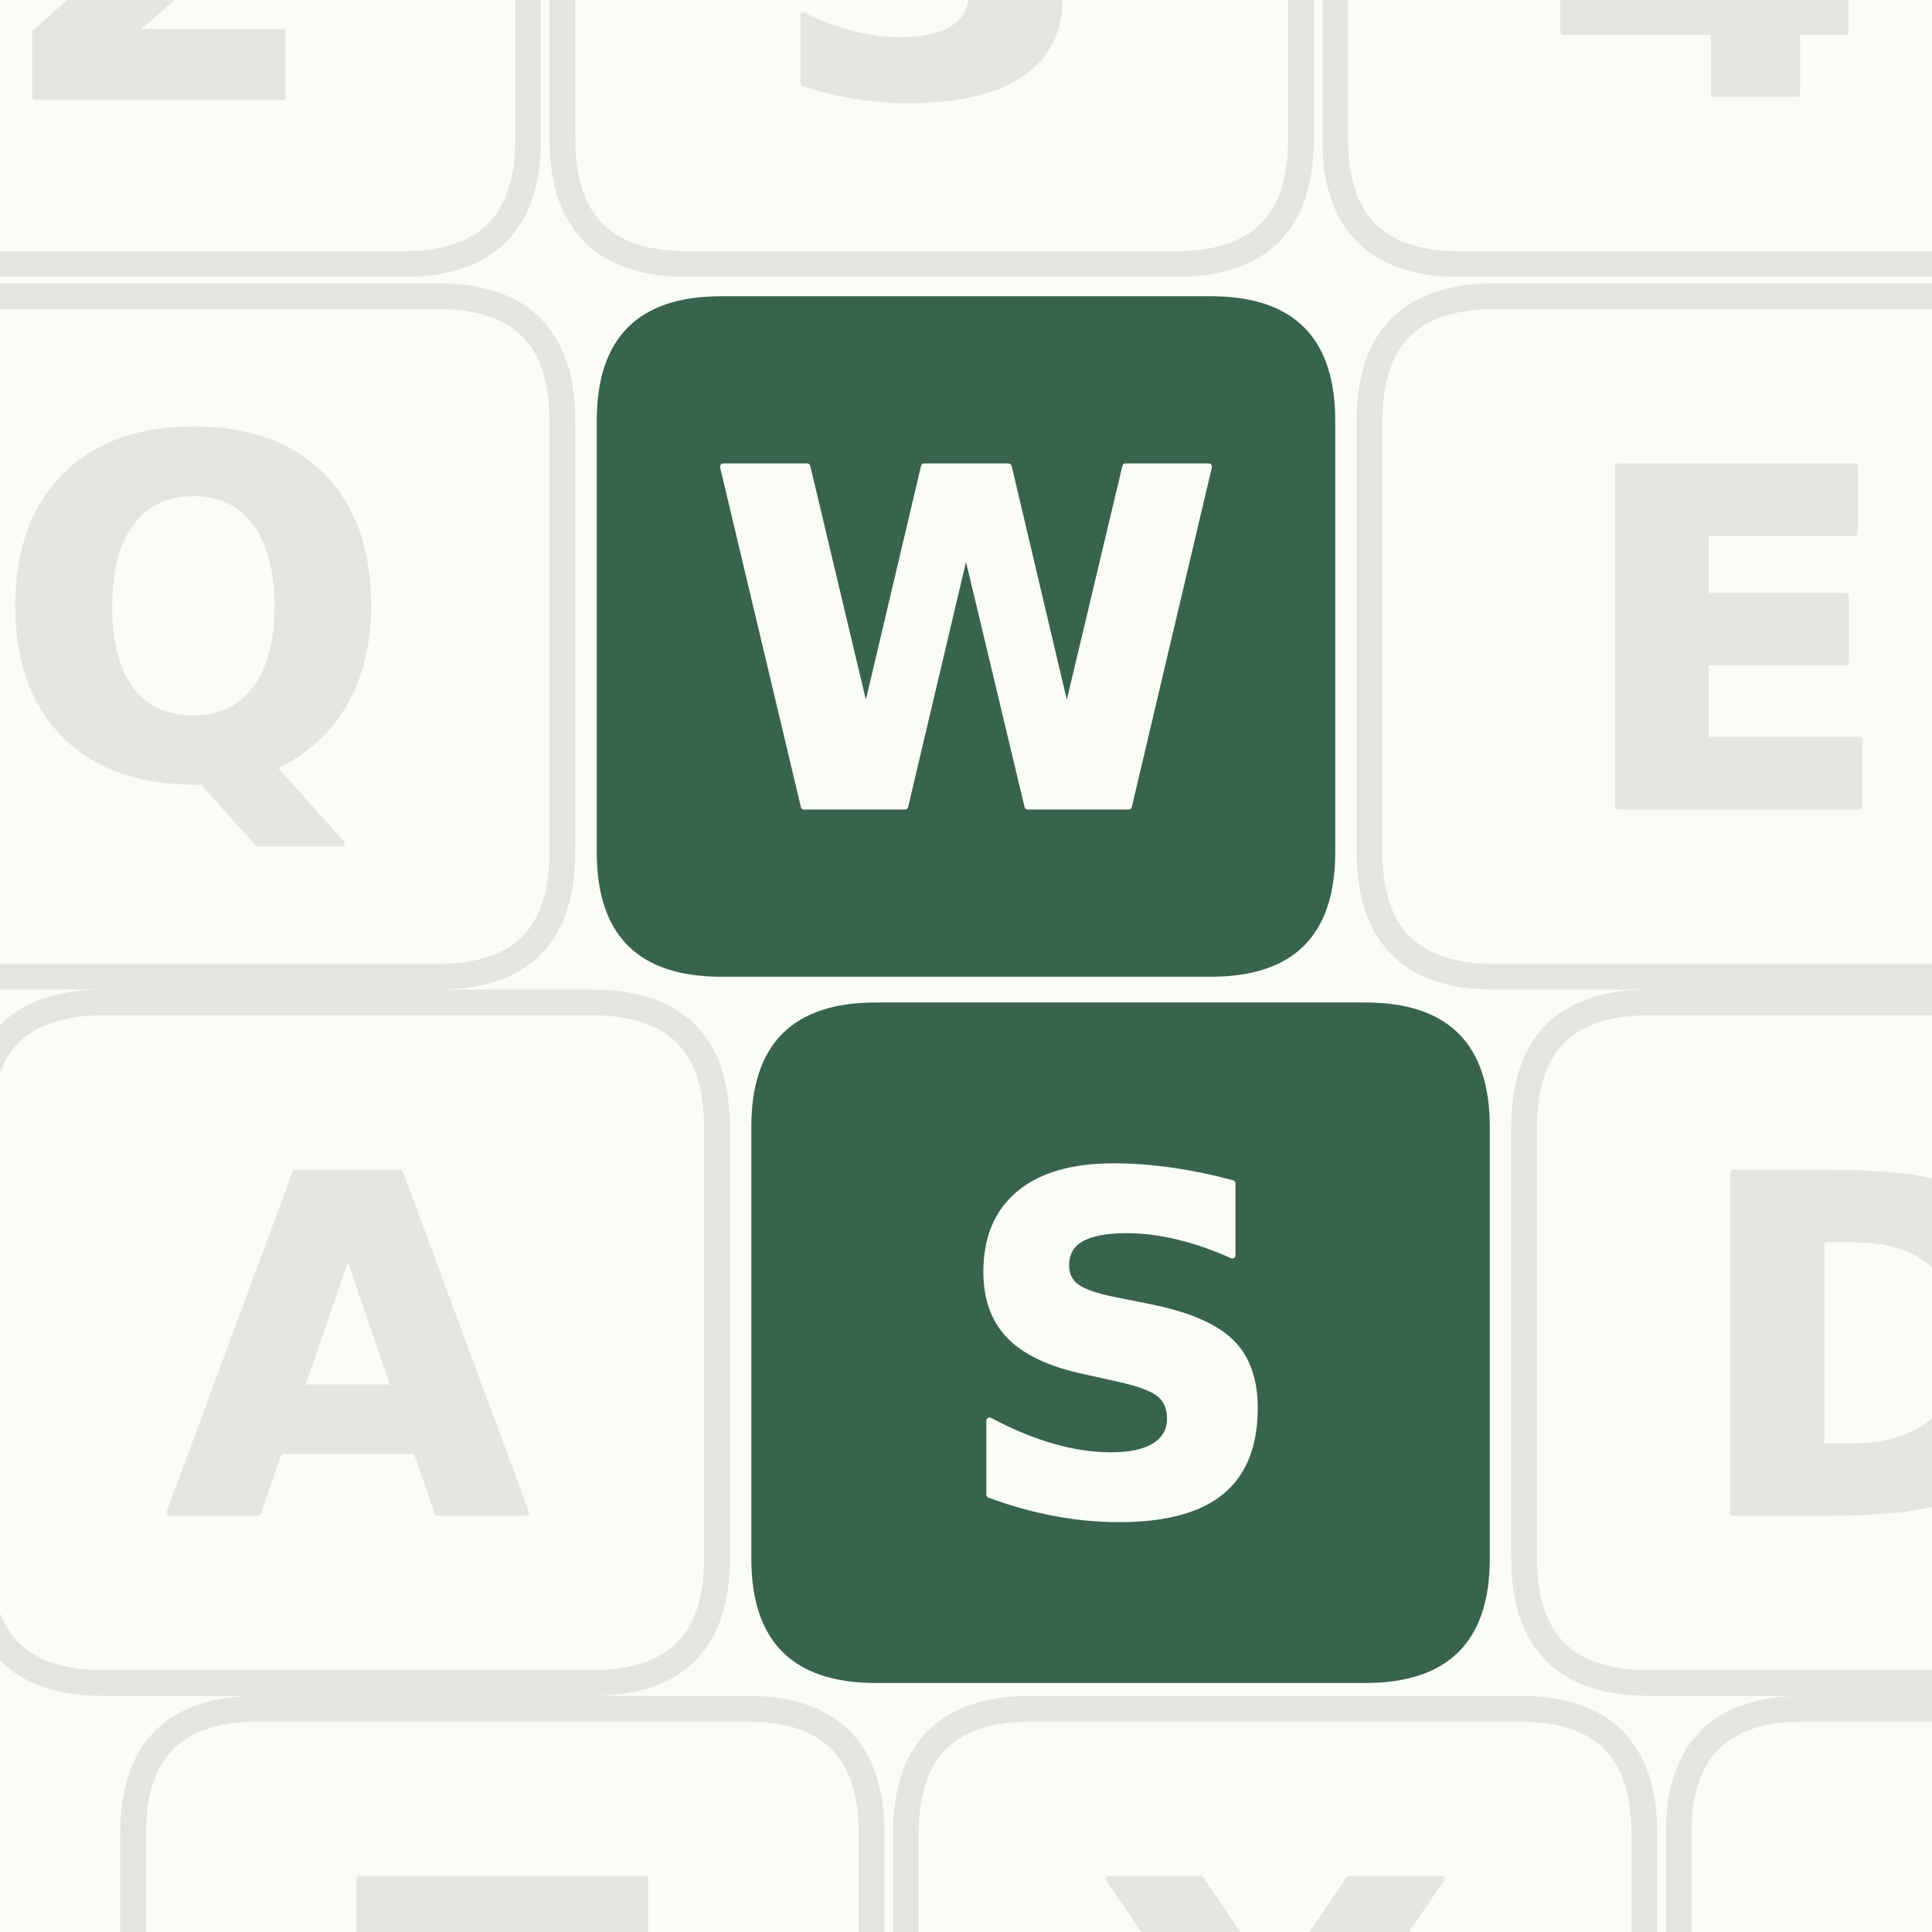
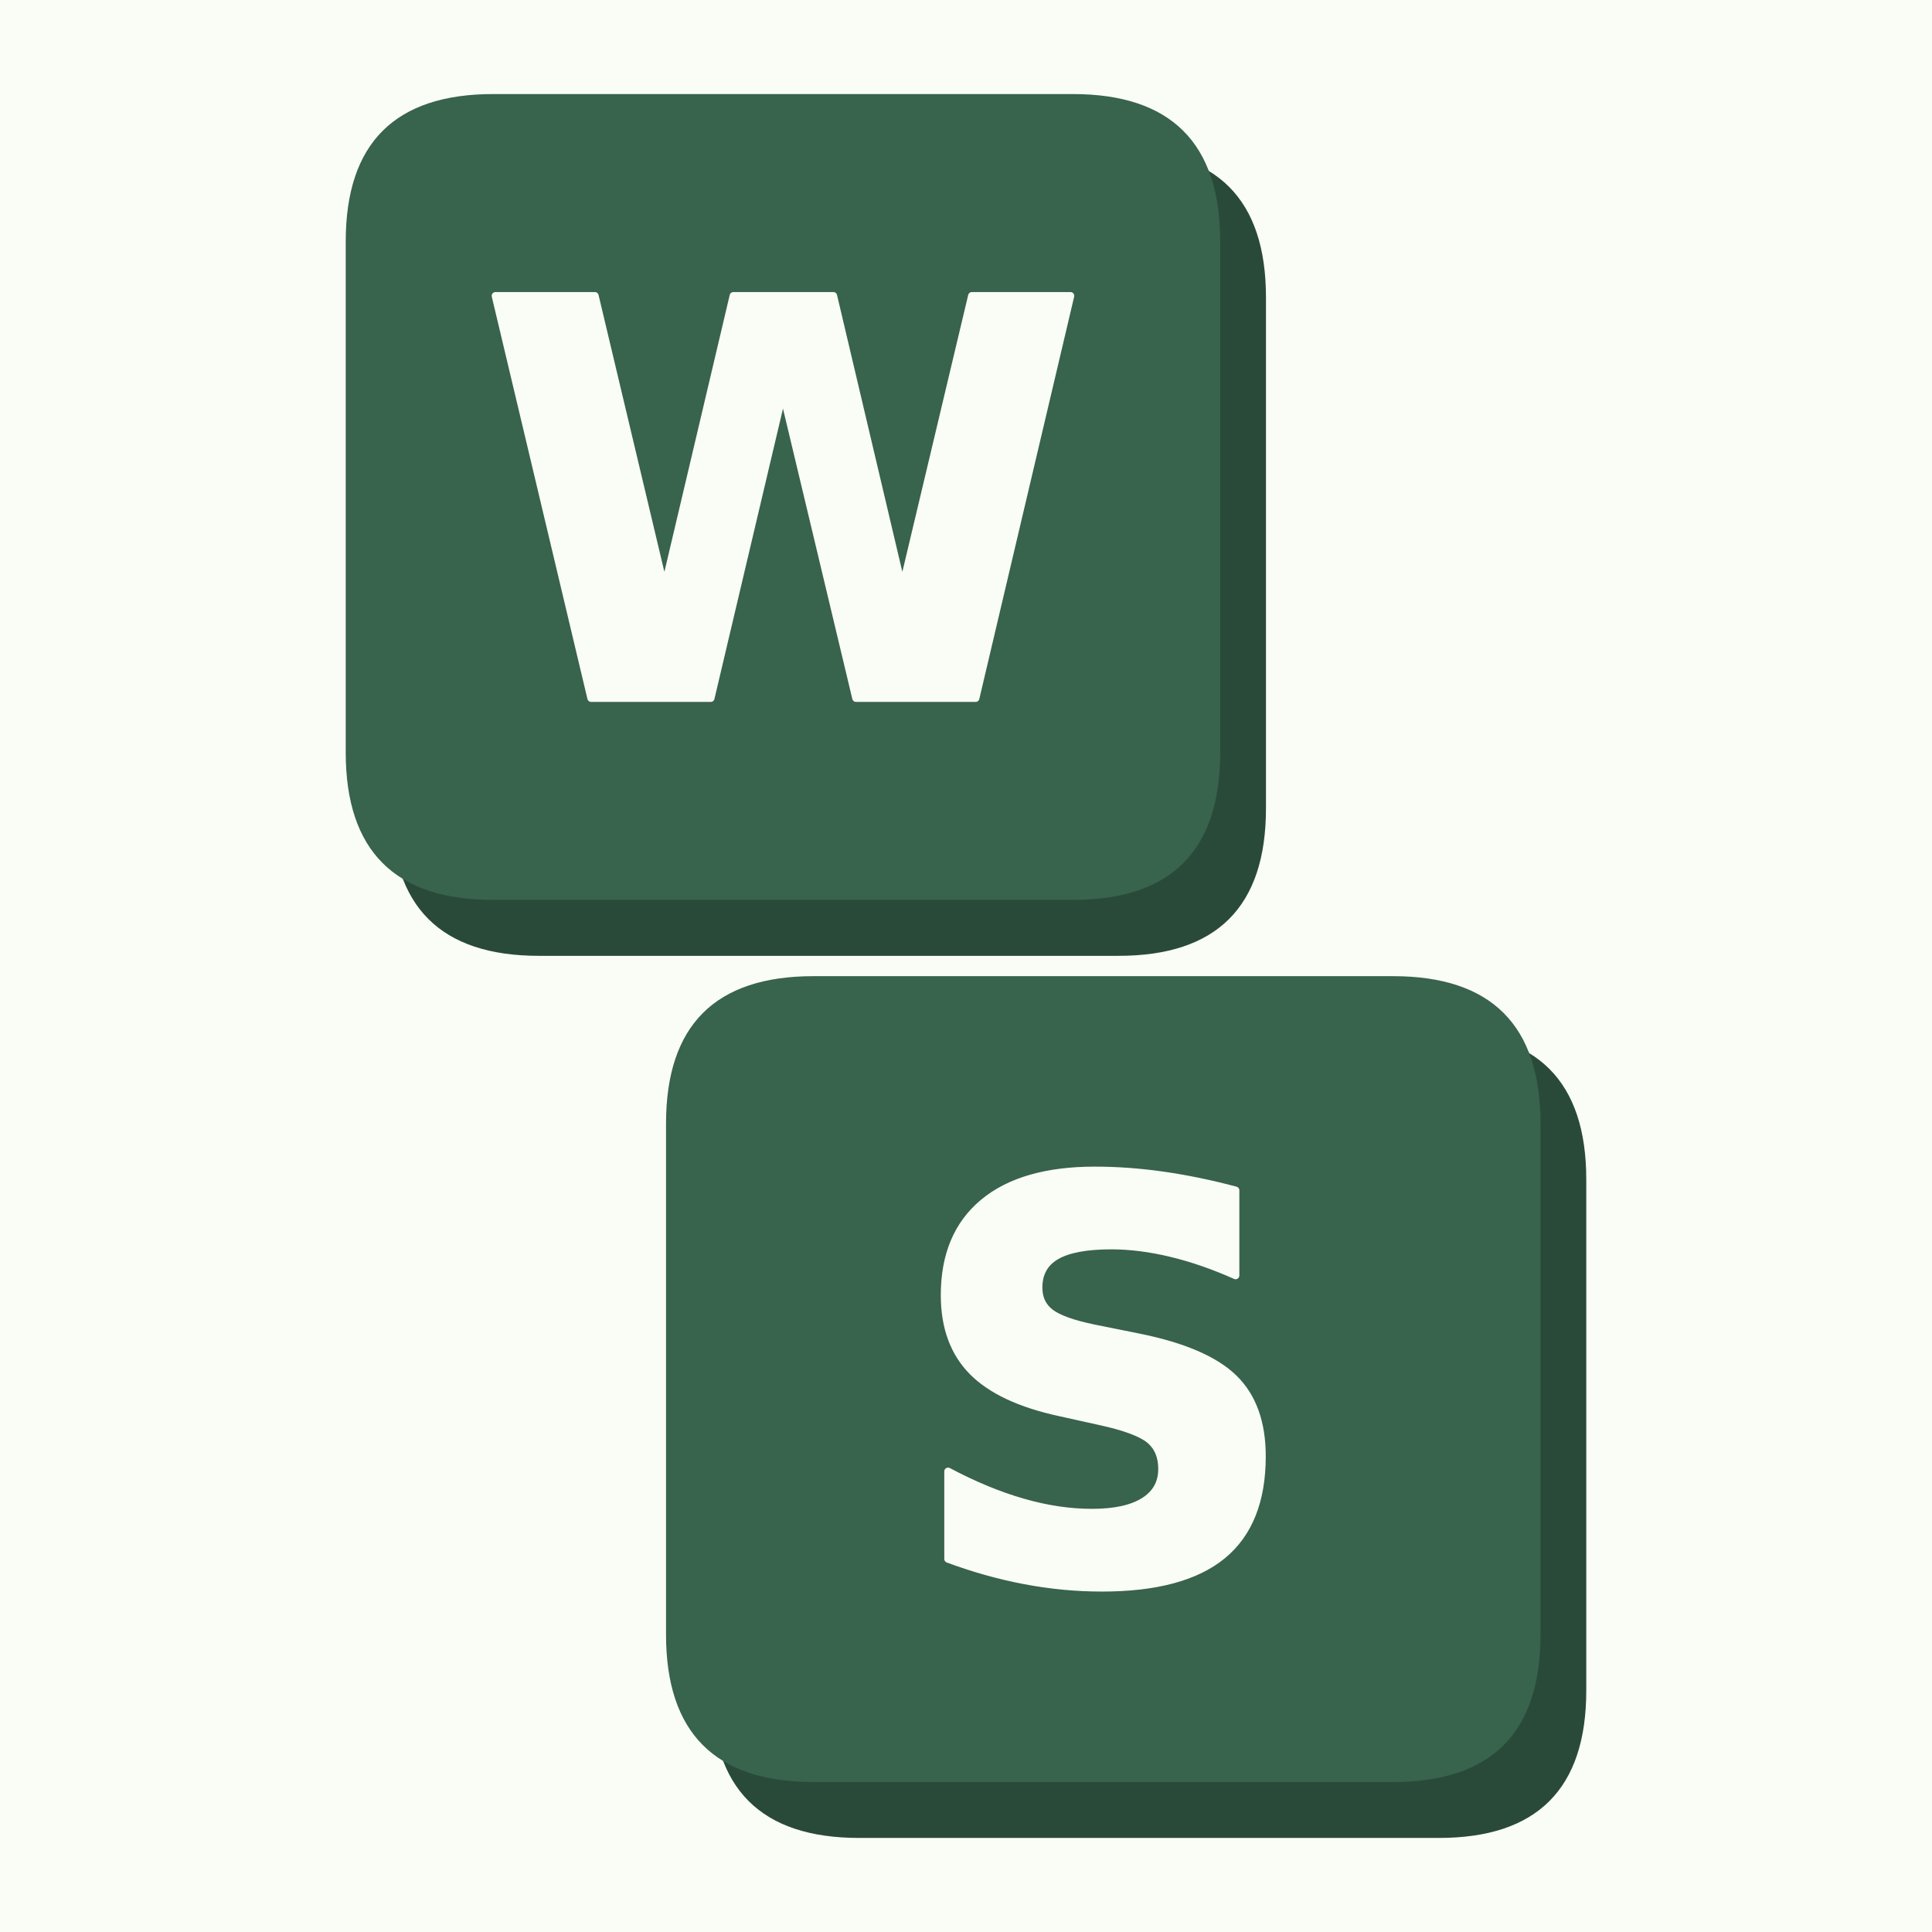
<svg xmlns="http://www.w3.org/2000/svg" width="900" height="900" viewBox="0 0 900 900" fill="none" overflow="hidden" aria-hidden="true" focusable="false">
-   <defs>
-     <clipPath id="writeshape-_R_0_">
-       <path d="M0 0H900V900H0Z" />
-     </clipPath>
-   </defs>
  <path d="M0 0H900V900H0Z" fill="#fafcf6" />
-   <g clip-path="url(#writeshape-_R_0_)">
+   <g>
    <g>
-       <g data-key="2">
-         <path d="M-40 -194H188Q246 -194 246 -136V65Q246 123 188 123H-40Q-98 123 -98 65V-136Q-98 -194 -40 -194Z" fill="none" stroke="#e3e6e0" stroke-width="12" />
-         <path d="M590 283H1247V0H162V283L707 764Q780 830 815.0 893.0Q850 956 850 1024Q850 1129 779.5 1193.0Q709 1257 592 1257Q502 1257 395.0 1218.5Q288 1180 166 1104V1432Q296 1475 423.0 1497.5Q550 1520 672 1520Q940 1520 1088.5 1402.0Q1237 1284 1237 1073Q1237 951 1174.0 845.5Q1111 740 909 563Z" transform="translate(-0.677 45.06) scale(0.106 -0.106)" fill="#e3e6e0" stroke="#e3e6e0" stroke-width="28" stroke-linejoin="round" paint-order="stroke" />
-       </g>
-       <g data-key="3">
-         <path d="M320 -194H548Q606 -194 606 -136V65Q606 123 548 123H320Q262 123 262 65V-136Q262 -194 320 -194Z" fill="none" stroke="#e3e6e0" stroke-width="12" />
-         <path d="M954 805Q1105 766 1183.5 669.5Q1262 573 1262 424Q1262 202 1092.0 86.5Q922 -29 596 -29Q481 -29 365.5 -10.5Q250 8 137 45V342Q245 288 351.5 260.5Q458 233 561 233Q714 233 795.5 286.0Q877 339 877 438Q877 540 793.5 592.5Q710 645 547 645H393V893H555Q700 893 771.0 938.5Q842 984 842 1077Q842 1163 773.0 1210.0Q704 1257 578 1257Q485 1257 390.0 1236.0Q295 1215 201 1174V1456Q315 1488 427.0 1504.0Q539 1520 647 1520Q938 1520 1082.5 1424.5Q1227 1329 1227 1137Q1227 1006 1158.0 922.5Q1089 839 954 805Z" transform="translate(359.853 43.523) scale(0.106 -0.106)" fill="#e3e6e0" stroke="#e3e6e0" stroke-width="28" stroke-linejoin="round" paint-order="stroke" />
-       </g>
-       <g data-key="4">
-         <path d="M680 -194H908Q966 -194 966 -136V65Q966 123 908 123H680Q622 123 622 65V-136Q622 -194 680 -194Z" fill="none" stroke="#e3e6e0" stroke-width="12" />
-         <path d="M754 1176 332 551H754ZM690 1493H1118V551H1331V272H1118V0H754V272H92V602Z" transform="translate(718.581 43.629) scale(0.106 -0.106)" fill="#e3e6e0" stroke="#e3e6e0" stroke-width="28" stroke-linejoin="round" paint-order="stroke" />
-       </g>
-       <g data-key="Q">
-         <path d="M-24 138H204Q262 138 262 196V397Q262 455 204 455H-24Q-82 455 -82 397V196Q-82 138 -24 138Z" fill="none" stroke="#e3e6e0" stroke-width="12" />
-         <path d="M911 -27H881Q512 -27 307.0 177.0Q102 381 102 745Q102 1108 306.5 1314.0Q511 1520 870 1520Q1233 1520 1435.5 1316.0Q1638 1112 1638 745Q1638 493 1530.5 311.0Q1423 129 1221 37L1522 -299H1155ZM870 1241Q694 1241 597.0 1111.0Q500 981 500 745Q500 505 595.0 377.5Q690 250 870 250Q1047 250 1144.0 380.0Q1241 510 1241 745Q1241 981 1144.0 1111.0Q1047 1241 870 1241Z" transform="translate(-2.22 361.213) scale(0.106 -0.106)" fill="#e3e6e0" stroke="#e3e6e0" stroke-width="28" stroke-linejoin="round" paint-order="stroke" />
-       </g>
-       <g data-key="W">
-         <path d="M336 138H564Q622 138 622 196V397Q622 455 564 455H336Q278 455 278 397V196Q278 138 336 138Z" fill="#38634c" stroke="none" stroke-width="12" />
-         <path d="M61 1493H430L688 408L944 1493H1315L1571 408L1829 1493H2195L1843 0H1399L1128 1135L860 0H416Z" transform="translate(330.432 375.629) scale(0.106 -0.106)" fill="#fafcf6" stroke="#fafcf6" stroke-width="28" stroke-linejoin="round" paint-order="stroke" />
-       </g>
-       <g data-key="E">
-         <path d="M696 138H924Q982 138 982 196V397Q982 455 924 455H696Q638 455 638 397V196Q638 138 696 138Z" fill="none" stroke="#e3e6e0" stroke-width="12" />
-         <path d="M188 1493H1227V1202H573V924H1188V633H573V291H1249V0H188Z" transform="translate(733.839 375.629) scale(0.106 -0.106)" fill="#e3e6e0" stroke="#e3e6e0" stroke-width="28" stroke-linejoin="round" paint-order="stroke" />
-       </g>
-       <g data-key="A">
-         <path d="M48 467H276Q334 467 334 525V726Q334 784 276 784H48Q-10 784 -10 726V525Q-10 467 48 467Z" fill="none" stroke="#e3e6e0" stroke-width="12" />
-         <path d="M1094 272H492L397 0H10L563 1493H1022L1575 0H1188ZM588 549H997L793 1143Z" transform="translate(77.995 704.629) scale(0.106 -0.106)" fill="#e3e6e0" stroke="#e3e6e0" stroke-width="28" stroke-linejoin="round" paint-order="stroke" />
-       </g>
-       <g data-key="S">
-         <path d="M408 467H636Q694 467 694 525V726Q694 784 636 784H408Q350 784 350 726V525Q350 467 408 467Z" fill="#38634c" stroke="none" stroke-width="12" />
-         <path d="M1227 1446V1130Q1104 1185 987.0 1213.0Q870 1241 766 1241Q628 1241 562.0 1203.0Q496 1165 496 1085Q496 1025 540.5 991.5Q585 958 702 934L866 901Q1115 851 1220.0 749.0Q1325 647 1325 459Q1325 212 1178.5 91.5Q1032 -29 731 -29Q589 -29 446.0 -2.0Q303 25 160 78V403Q303 327 436.5 288.5Q570 250 694 250Q820 250 887.0 292.0Q954 334 954 412Q954 482 908.5 520.0Q863 558 727 588L578 621Q354 669 250.5 774.0Q147 879 147 1057Q147 1280 291.0 1400.0Q435 1520 705 1520Q828 1520 958.0 1501.5Q1088 1483 1227 1446Z" transform="translate(443.984 704.523) scale(0.106 -0.106)" fill="#fafcf6" stroke="#fafcf6" stroke-width="28" stroke-linejoin="round" paint-order="stroke" />
-       </g>
-       <g data-key="D">
-         <path d="M768 467H996Q1054 467 1054 525V726Q1054 784 996 784H768Q710 784 710 726V525Q710 467 768 467Z" fill="none" stroke="#e3e6e0" stroke-width="12" />
-         <path d="M573 1202V291H711Q947 291 1071.5 408.0Q1196 525 1196 748Q1196 970 1072.0 1086.0Q948 1202 711 1202ZM188 1493H594Q934 1493 1100.5 1444.5Q1267 1396 1386 1280Q1491 1179 1542.0 1047.0Q1593 915 1593 748Q1593 579 1542.0 446.5Q1491 314 1386 213Q1266 97 1098.0 48.5Q930 0 594 0H188Z" transform="translate(787.607 704.629) scale(0.106 -0.106)" fill="#e3e6e0" stroke="#e3e6e0" stroke-width="28" stroke-linejoin="round" paint-order="stroke" />
-       </g>
-       <g data-key="Z">
-         <path d="M120 796H348Q406 796 406 854V1055Q406 1113 348 1113H120Q62 1113 62 1055V854Q62 796 120 796Z" fill="none" stroke="#e3e6e0" stroke-width="12" />
-         <path d="M115 1493H1370V1260L569 291H1393V0H92V233L893 1202H115Z" transform="translate(155.295 1033.629) scale(0.106 -0.106)" fill="#e3e6e0" stroke="#e3e6e0" stroke-width="28" stroke-linejoin="round" paint-order="stroke" />
-       </g>
-       <g data-key="X">
-         <path d="M480 796H708Q766 796 766 854V1055Q766 1113 708 1113H480Q422 1113 422 1055V854Q422 796 480 796Z" fill="none" stroke="#e3e6e0" stroke-width="12" />
-         <path d="M1020 762 1538 0H1137L788 510L442 0H39L557 762L59 1493H461L788 1012L1114 1493H1518Z" transform="translate(510.419 1033.629) scale(0.106 -0.106)" fill="#e3e6e0" stroke="#e3e6e0" stroke-width="28" stroke-linejoin="round" paint-order="stroke" />
-       </g>
-       <g data-key="C">
-         <path d="M840 796H1068Q1126 796 1126 854V1055Q1126 1113 1068 1113H840Q782 1113 782 1055V854Q782 796 840 796Z" fill="none" stroke="#e3e6e0" stroke-width="12" />
-         <path d="M1372 82Q1266 27 1151.0 -1.0Q1036 -29 911 -29Q538 -29 320.0 179.5Q102 388 102 745Q102 1103 320.0 1311.5Q538 1520 911 1520Q1036 1520 1151.0 1492.0Q1266 1464 1372 1409V1100Q1265 1173 1161.0 1207.0Q1057 1241 942 1241Q736 1241 618.0 1109.0Q500 977 500 745Q500 514 618.0 382.0Q736 250 942 250Q1057 250 1161.0 284.0Q1265 318 1372 391Z" transform="translate(875.878 1033.523) scale(0.106 -0.106)" fill="#e3e6e0" stroke="#e3e6e0" stroke-width="28" stroke-linejoin="round" paint-order="stroke" />
+       <g transform="translate(450 450) scale(1.184211) translate(-522 -481)">
+         <g data-key="W">
+           <path d="M354 160H582Q640 160 640 218V419Q640 477 582 477H354Q296 477 296 419V218Q296 160 354 160Z" fill="#2a4a39" />
+           <path d="M336 138H564Q622 138 622 196V397Q622 455 564 455H336Q278 455 278 397V196Q278 138 336 138Z" fill="#38634c" />
+           <path d="M61 1493H430L688 408L944 1493H1315L1571 408L1829 1493H2195L1843 0H1399L1128 1135L860 0H416Z" transform="translate(330.432 375.629) scale(0.106 -0.106)" fill="#fafcf6" stroke="#fafcf6" stroke-width="28" stroke-linejoin="round" paint-order="stroke" />
+         </g>
+         <g data-key="S">
+           <path d="M480 507H708Q766 507 766 565V766Q766 824 708 824H480Q422 824 422 766V565Q422 507 480 507Z" fill="#2a4a39" />
+           <path d="M462 485H690Q748 485 748 543V744Q748 802 690 802H462Q404 802 404 744V543Q404 485 462 485Z" fill="#38634c" />
+           <path d="M1227 1446V1130Q1104 1185 987.0 1213.0Q870 1241 766 1241Q628 1241 562.0 1203.0Q496 1165 496 1085Q496 1025 540.5 991.5Q585 958 702 934L866 901Q1115 851 1220.0 749.0Q1325 647 1325 459Q1325 212 1178.5 91.5Q1032 -29 731 -29Q589 -29 446.0 -2.0Q303 25 160 78V403Q303 327 436.5 288.5Q570 250 694 250Q820 250 887.0 292.0Q954 334 954 412Q954 482 908.5 520.0Q863 558 727 588L578 621Q354 669 250.5 774.0Q147 879 147 1057Q147 1280 291.0 1400.0Q435 1520 705 1520Q828 1520 958.0 1501.5Q1088 1483 1227 1446Z" transform="translate(497.984 722.523) scale(0.106 -0.106)" fill="#fafcf6" stroke="#fafcf6" stroke-width="28" stroke-linejoin="round" paint-order="stroke" />
+         </g>
      </g>
    </g>
  </g>
</svg>
